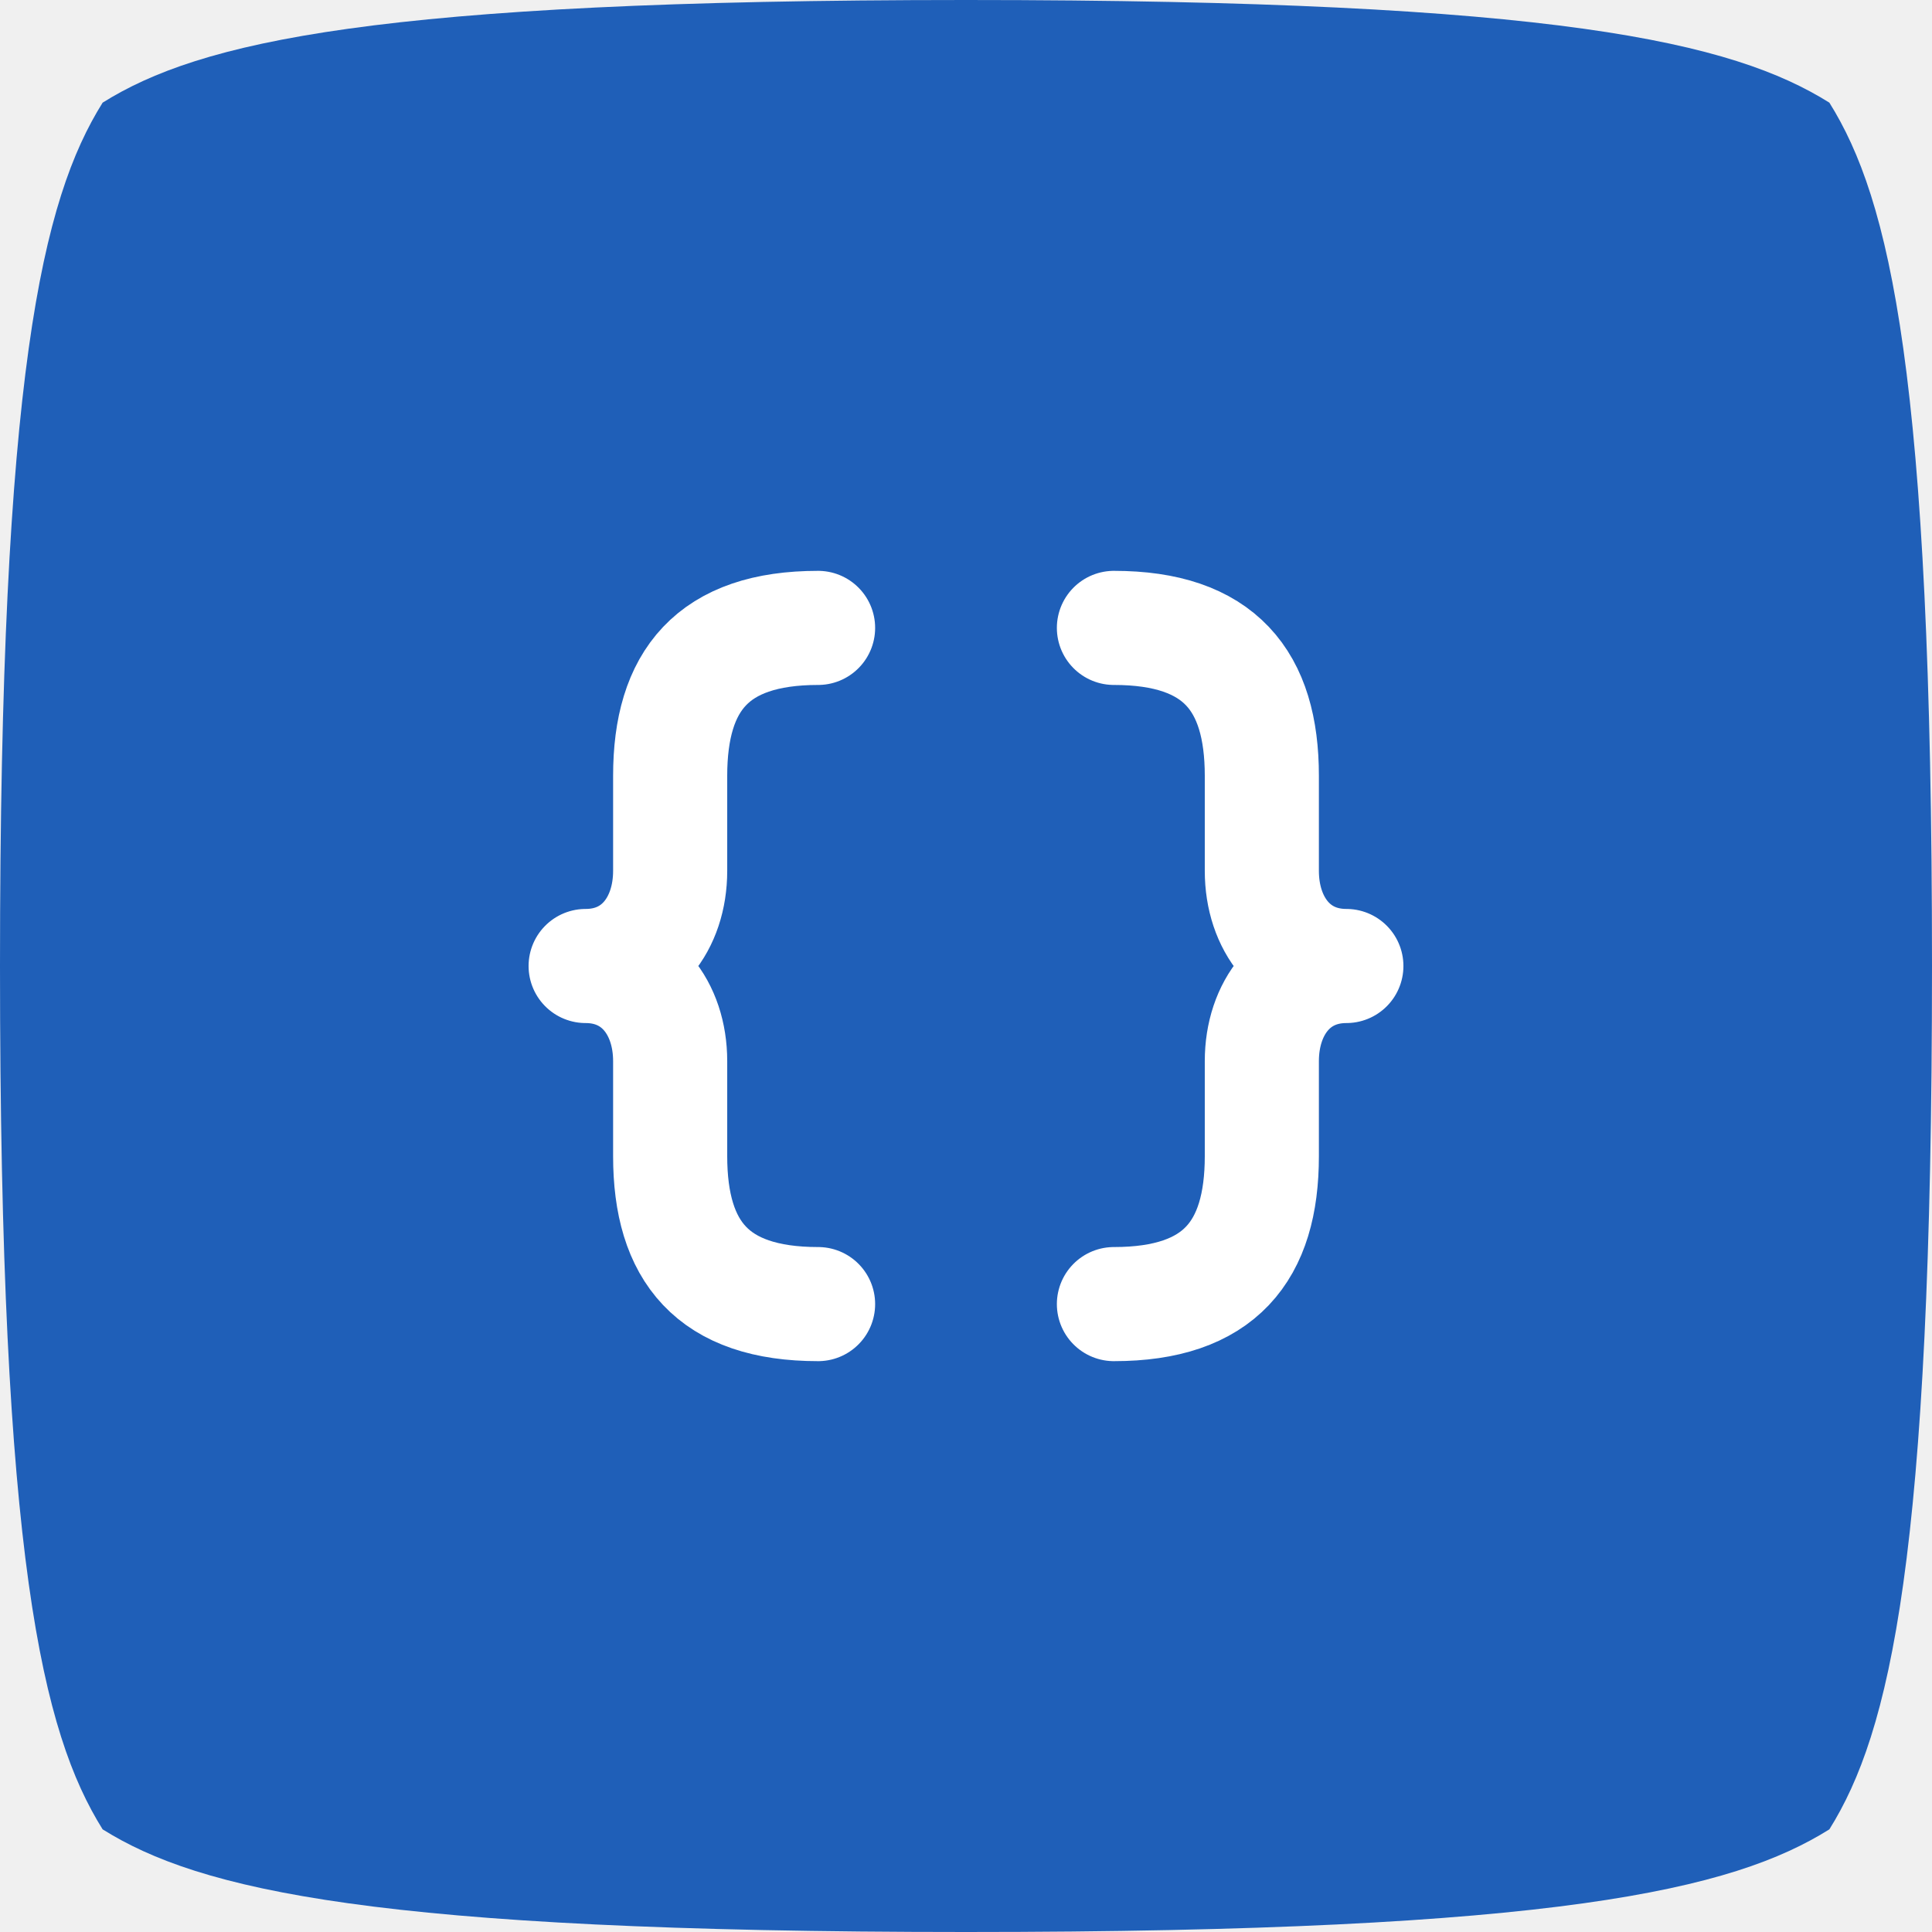
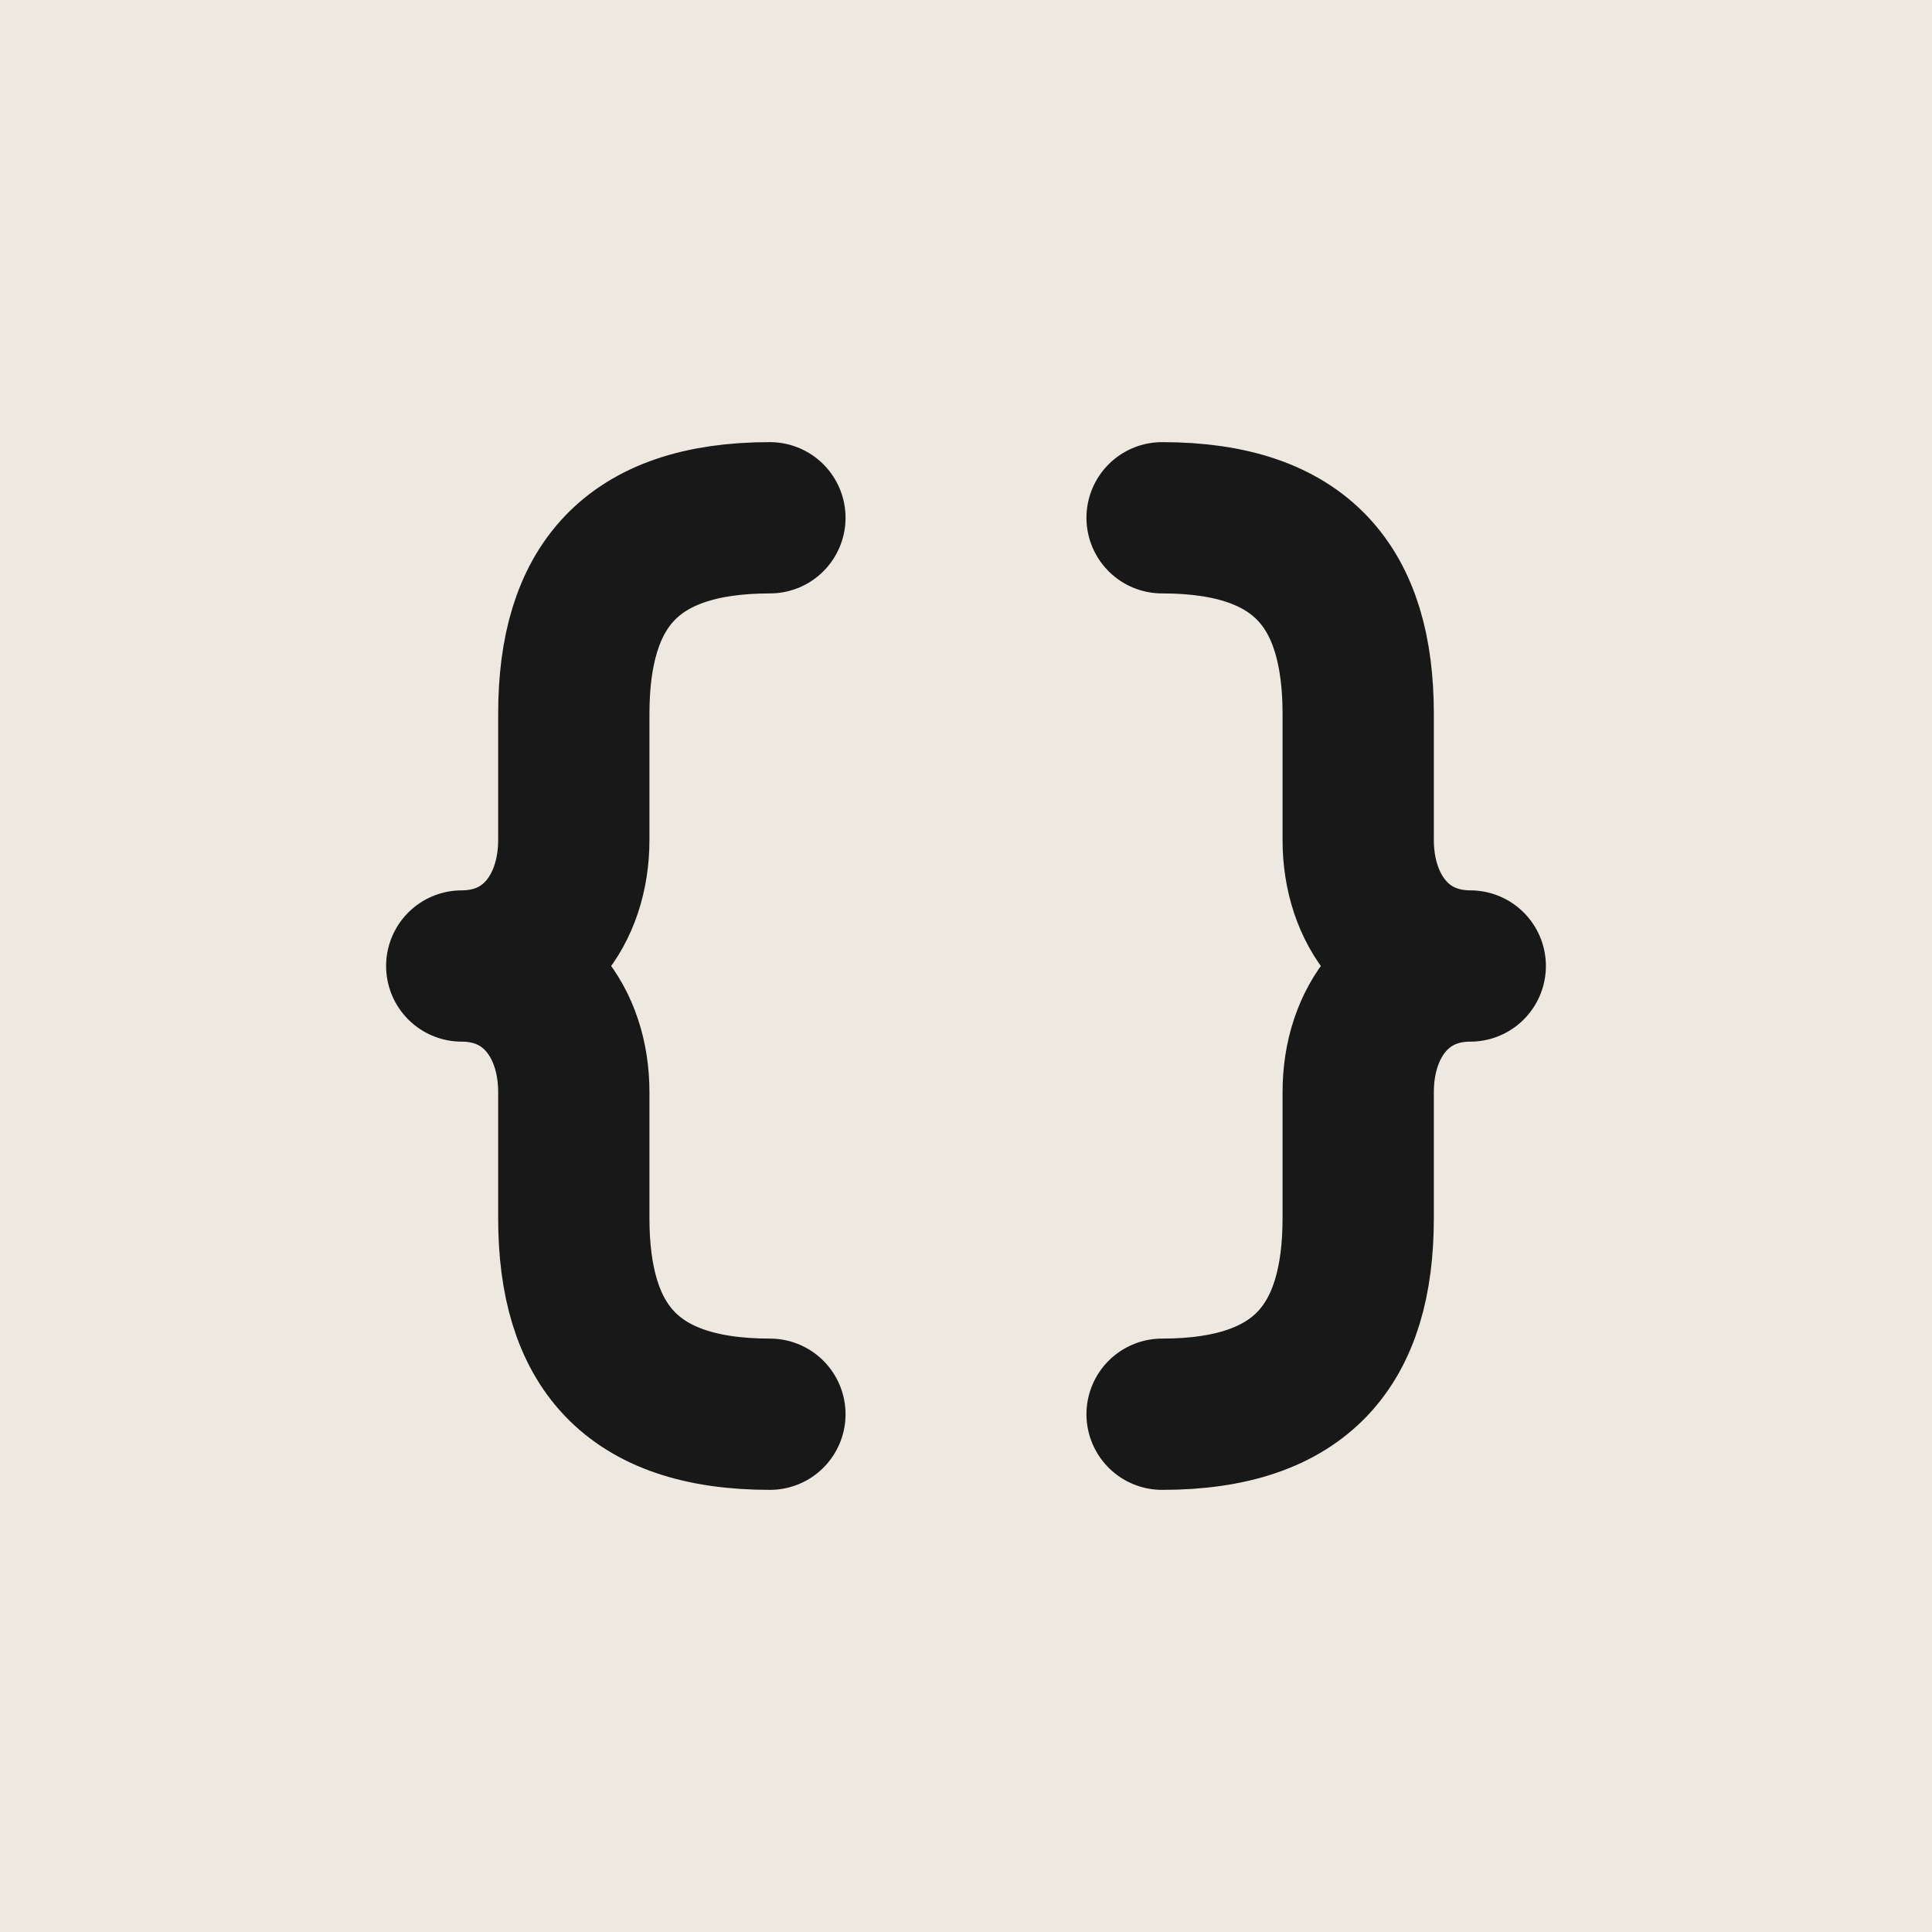
- <svg xmlns="http://www.w3.org/2000/svg" viewBox="0 0 64 64">
-   <path fill="#1F5FB8" d="M32 0c19.6 0 25.4 1.4 28.6 3.4C62.6 6.6 64 12.4 64 32s-1.4 25.4-3.4 28.6C57.4 62.6 51.6 64 32 64S6.6 62.6 3.4 60.6C1.4 57.4 0 51.6 0 32S1.4 6.6 3.4 3.4C6.6 1.4 12.4 0 32 0Z" />
-   <g fill="none" stroke="#FFFFFF" stroke-width="5.4" stroke-linecap="round" stroke-linejoin="round" transform="translate(32 32) scale(.7) translate(-32 -32)">
+ <svg xmlns="http://www.w3.org/2000/svg" width="200" height="200" viewBox="0 0 200 200">
+   <style>
+ .bg { fill: #EDE8E0; } .ink { stroke: #181818; }
+ @media (prefers-color-scheme: dark) { .bg { fill: #181818; } .ink { stroke: #EDE8E0; } }
+ </style>
+   <rect class="bg" width="200" height="200" />
+   <g fill="none" class="ink" stroke-width="5.4" stroke-linecap="round" stroke-linejoin="round" transform="translate(100 100) scale(2.9) translate(-32 -32)">
    <path d="M25 16c-5 0-7 2.5-7 7v4.5c0 2.5-1.5 4.5-4 4.5 2.5 0 4 2 4 4.5V41c0 4.5 2 7 7 7" />
    <path d="M39 16c5 0 7 2.5 7 7v4.5c0 2.5 1.5 4.5 4 4.5-2.5 0-4 2-4 4.5V41c0 4.5-2 7-7 7" />
  </g>
</svg>
